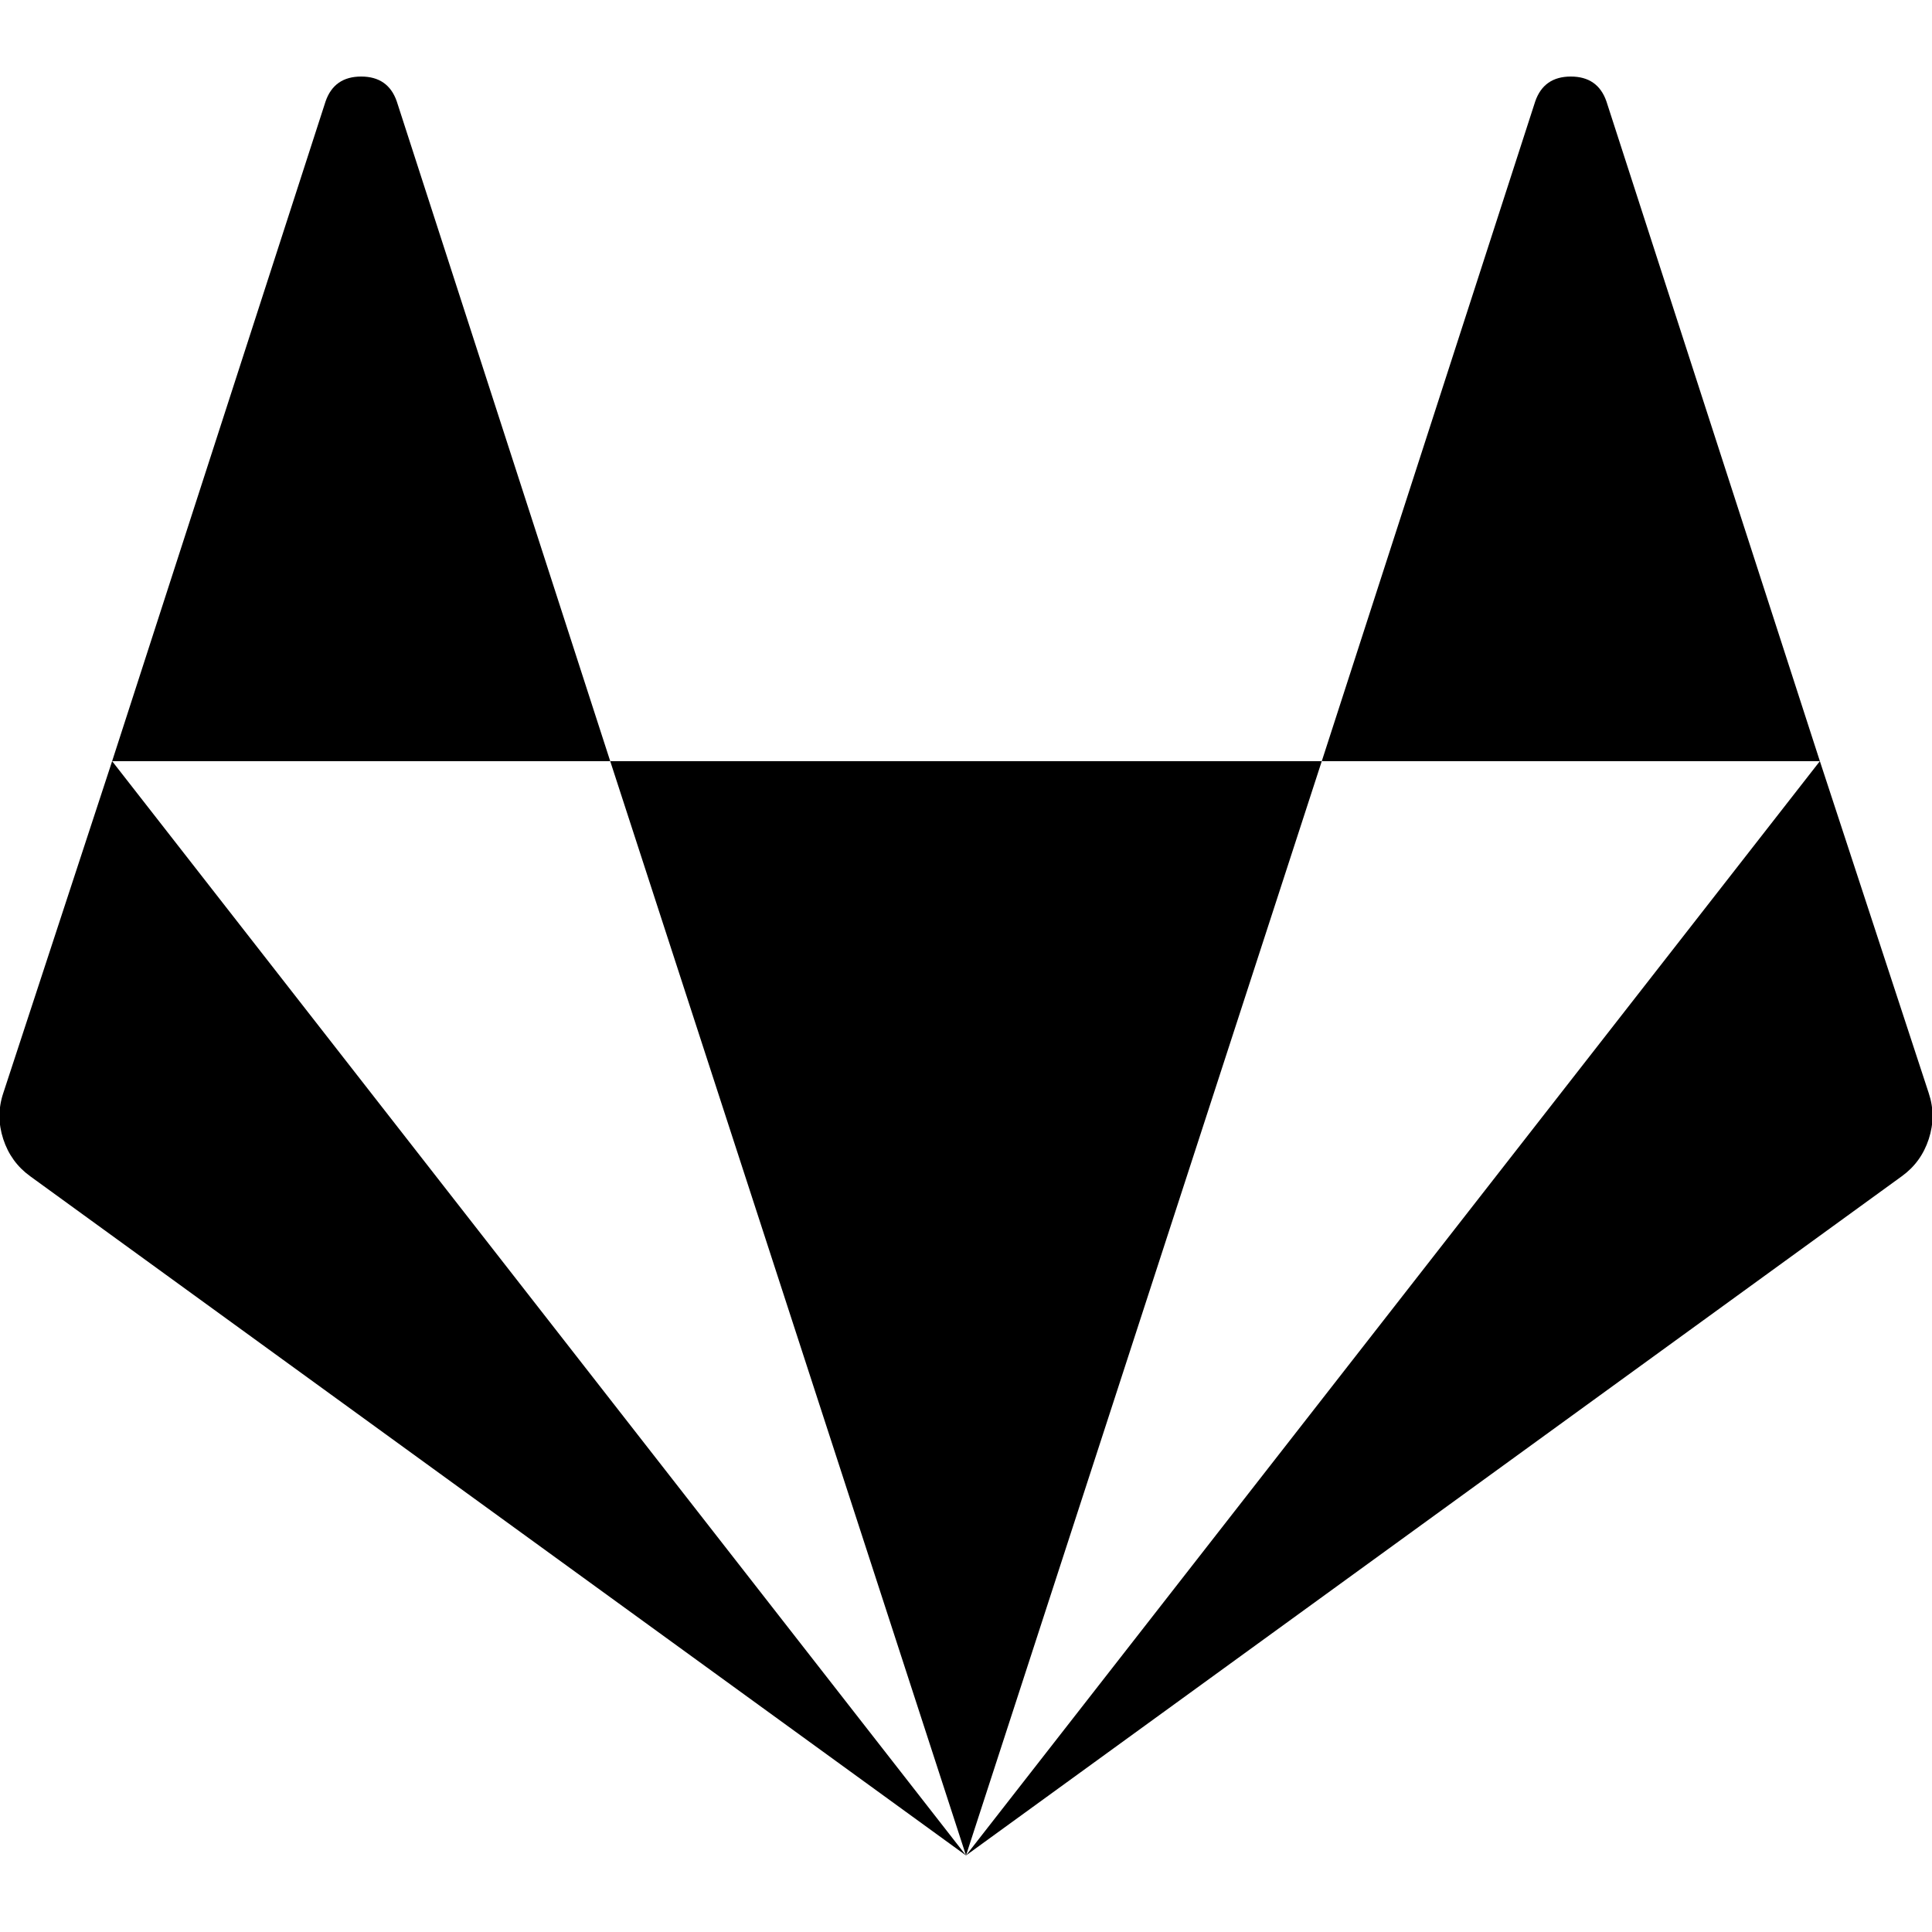
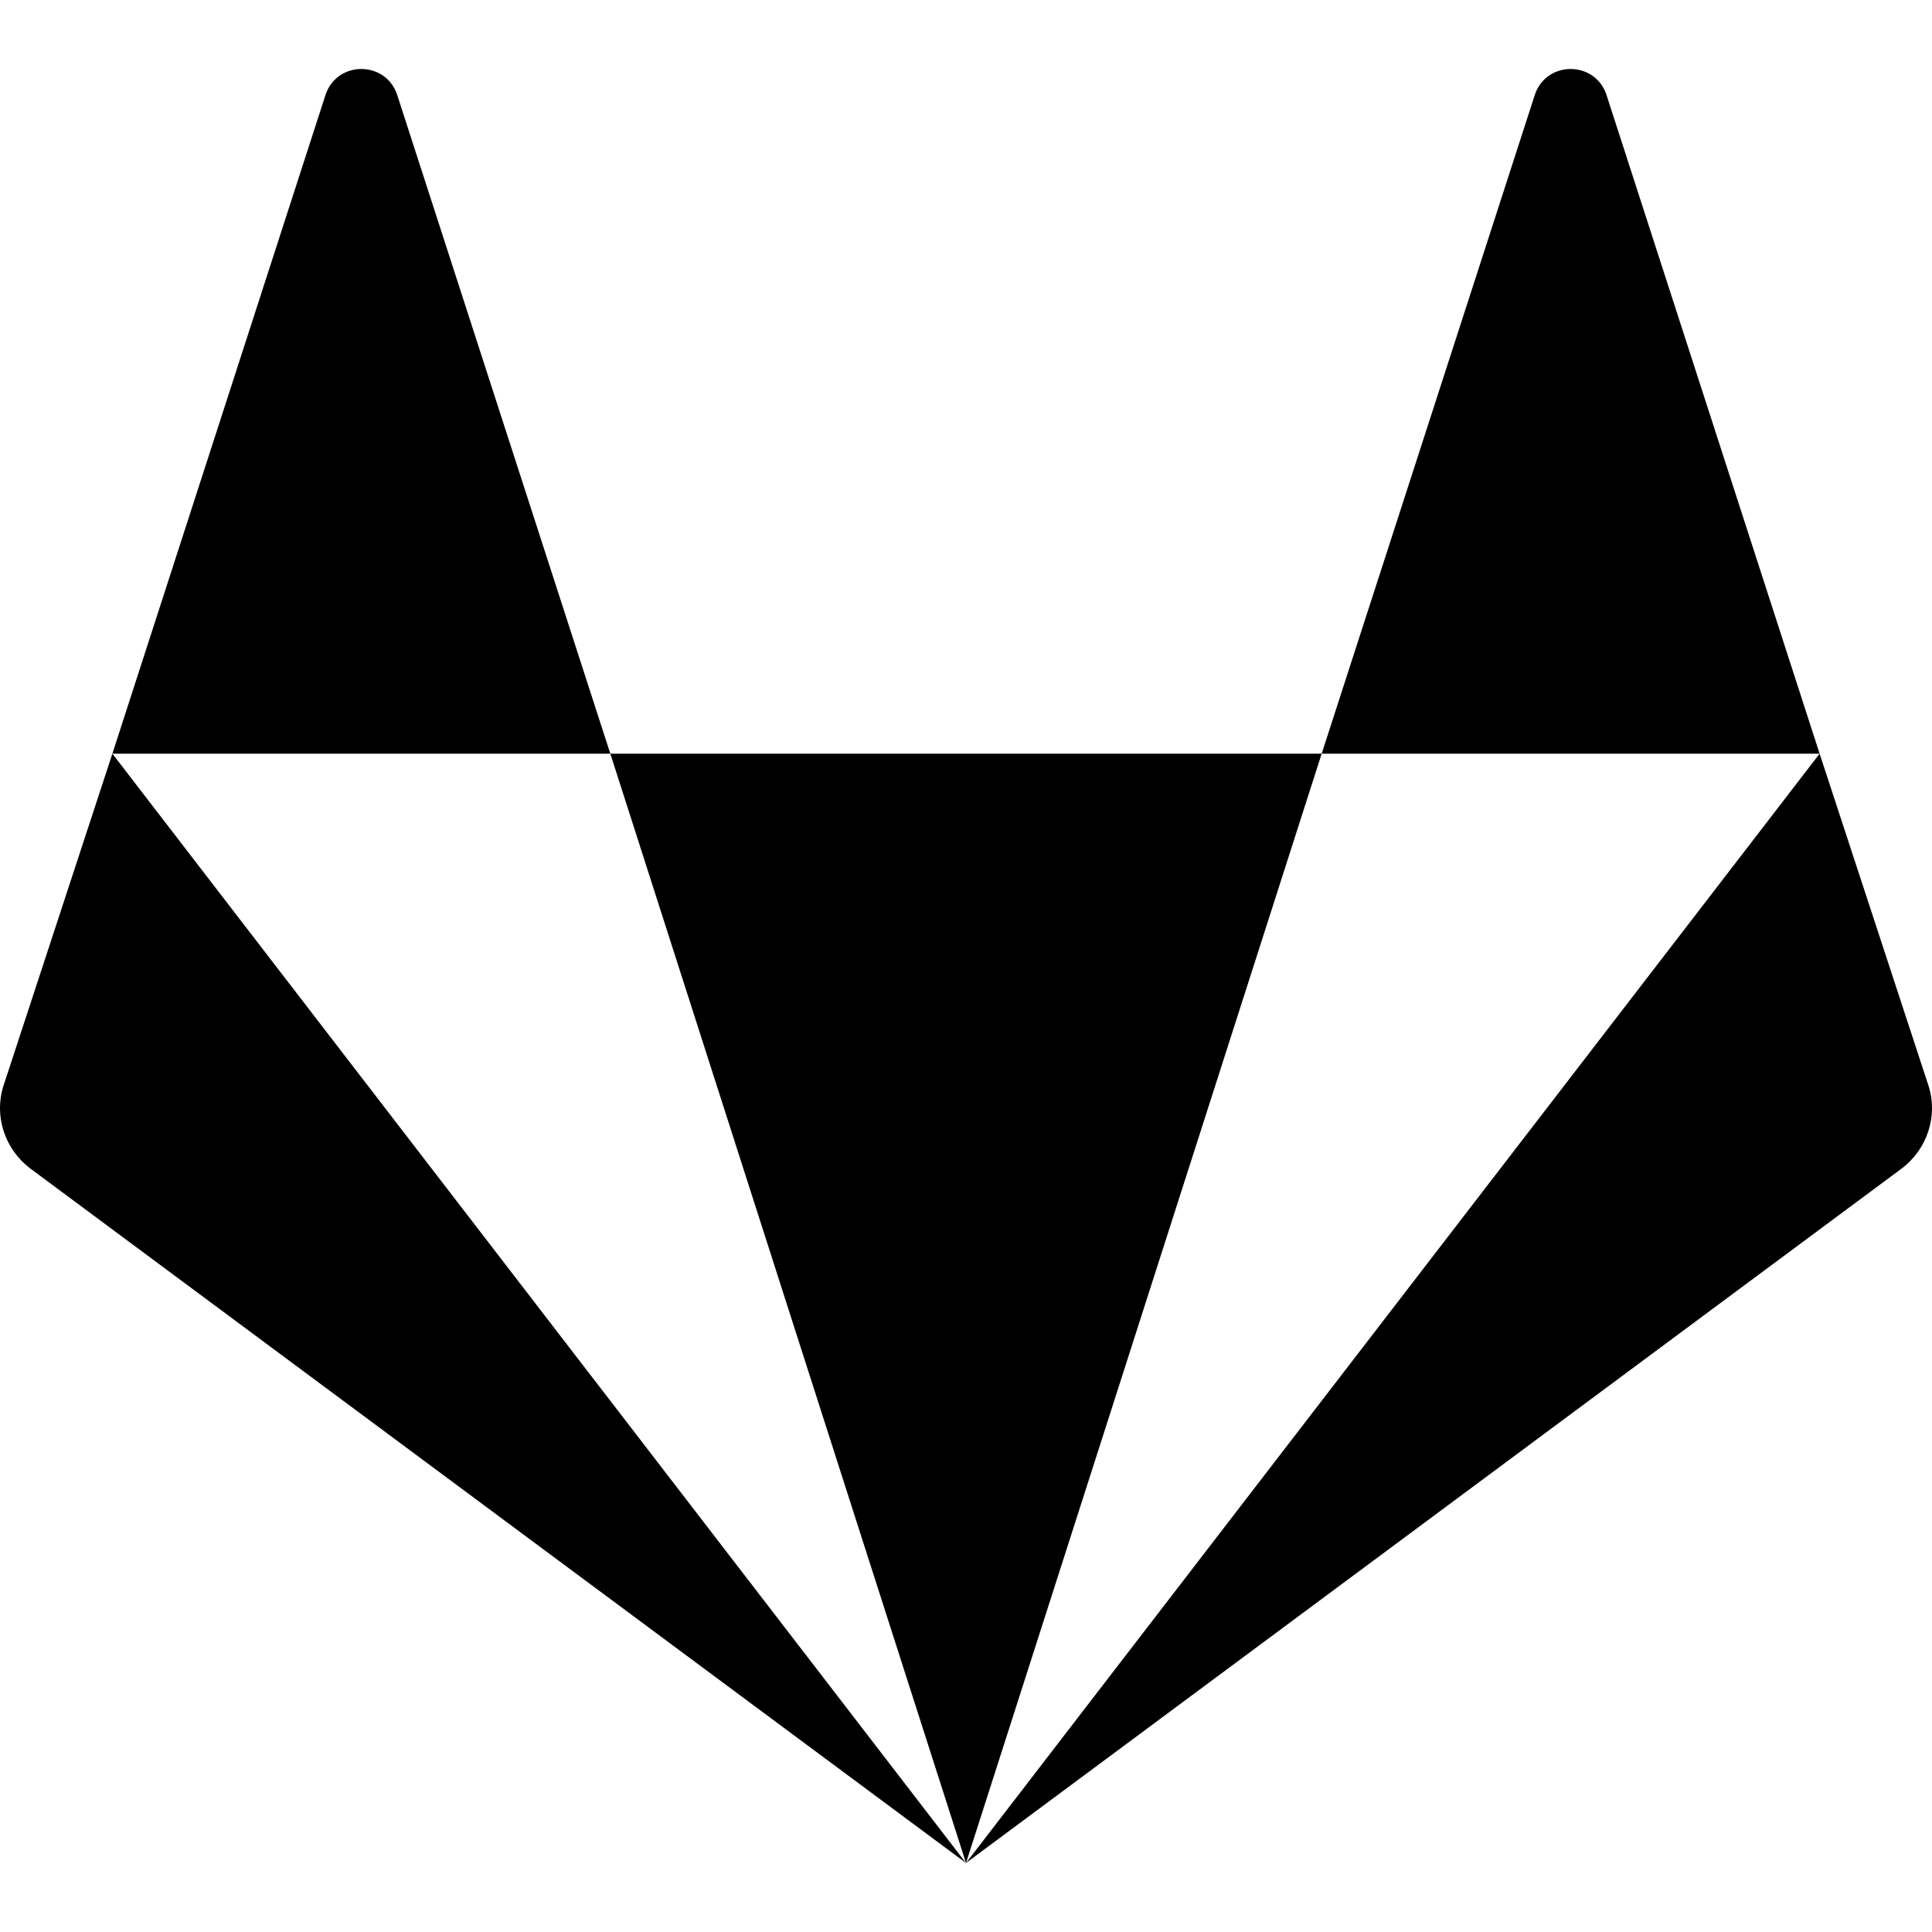
- <svg xmlns="http://www.w3.org/2000/svg" width="1792" height="1792">
-   <path d="M104 706l792 1015-868-630q-18-13-25-34.5t0-42.5l101-308zm462 0h660L896 1721zM368 94l198 612H104L302 94q8-23 33-23t33 23zm1320 612l101 308q7 21 0 42.5t-25 34.5l-868 630 792-1015zm0 0h-462l198-612q8-23 33-23t33 23z" />
+ <svg xmlns="http://www.w3.org/2000/svg" viewBox="0 0 512 512">
+   <path d="M29.782 199.732L256 493.714 8.074 309.699c-6.856-5.142-9.712-13.996-7.141-21.993l28.849-87.974zm75.405-174.806c-3.142-8.854-15.709-8.854-18.851 0L29.782 199.732h131.961L105.187 24.926zm56.556 174.806L256 493.714l94.257-293.982H161.743zm349.324 87.974l-28.849-87.974L256 493.714l247.926-184.015c6.855-5.142 9.711-13.996 7.141-21.993zm-85.404-262.78c-3.142-8.854-15.709-8.854-18.851 0l-56.555 174.806h131.961L425.663 24.926z" />
</svg>
